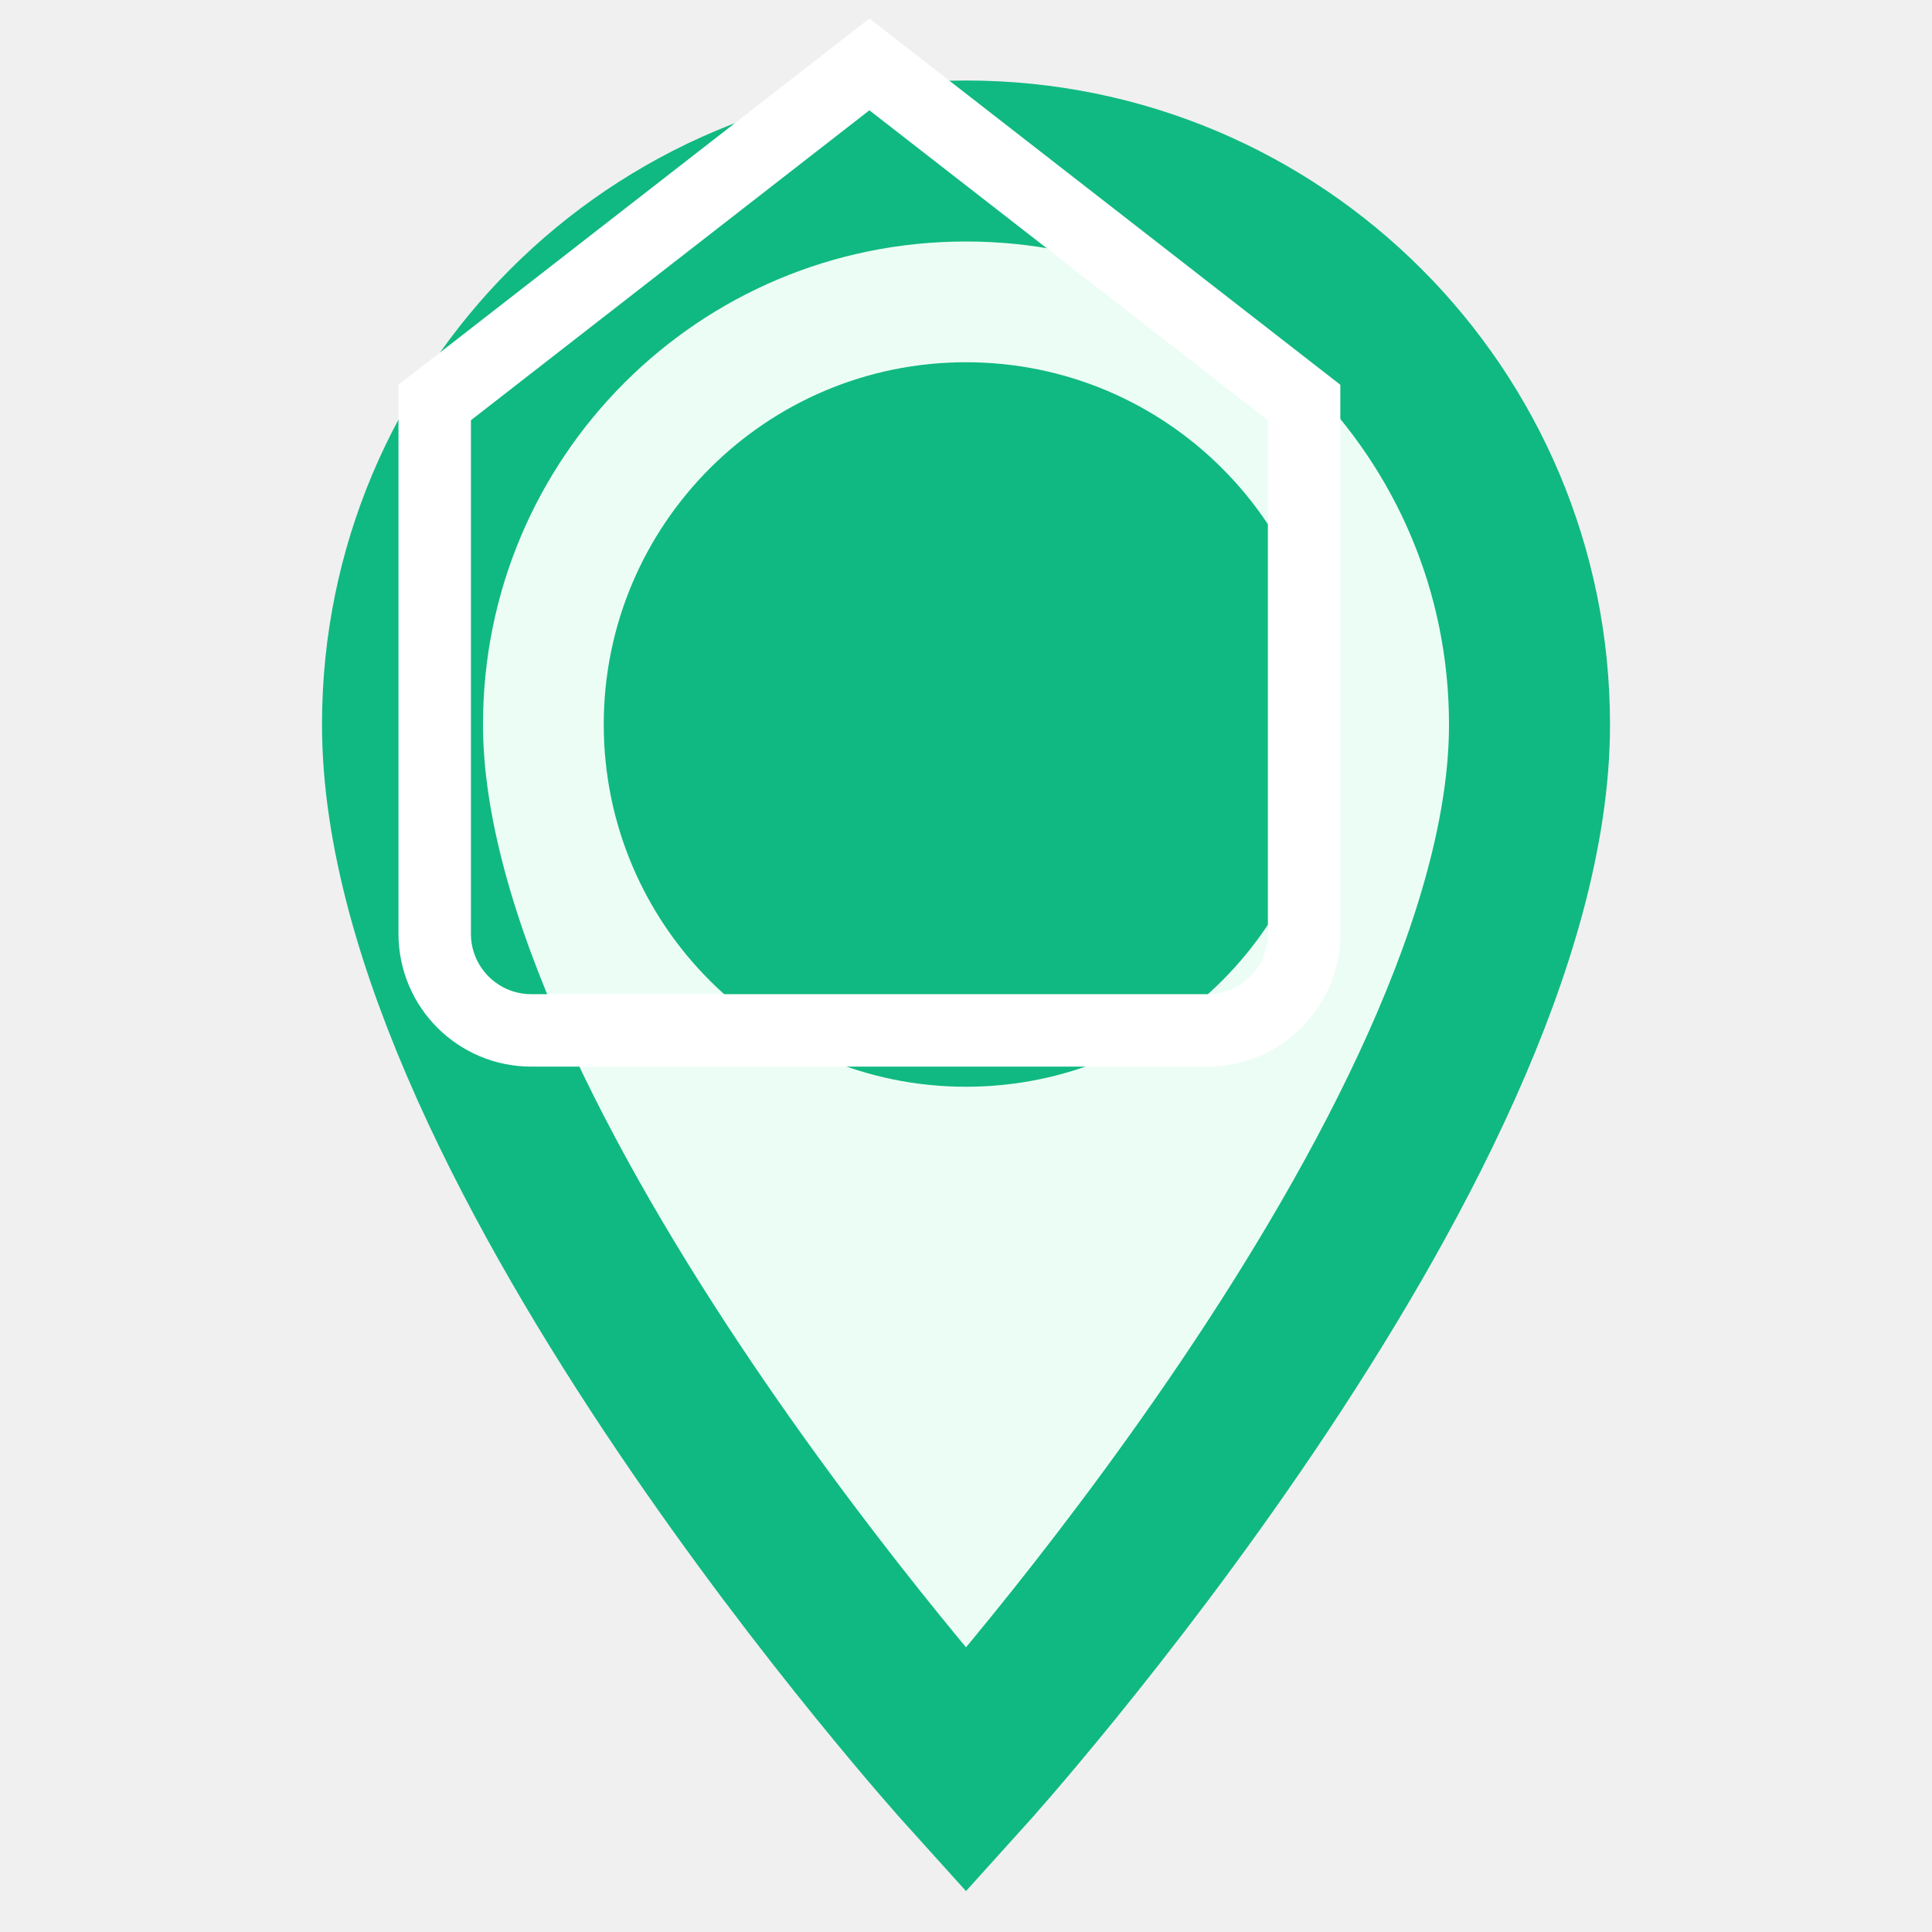
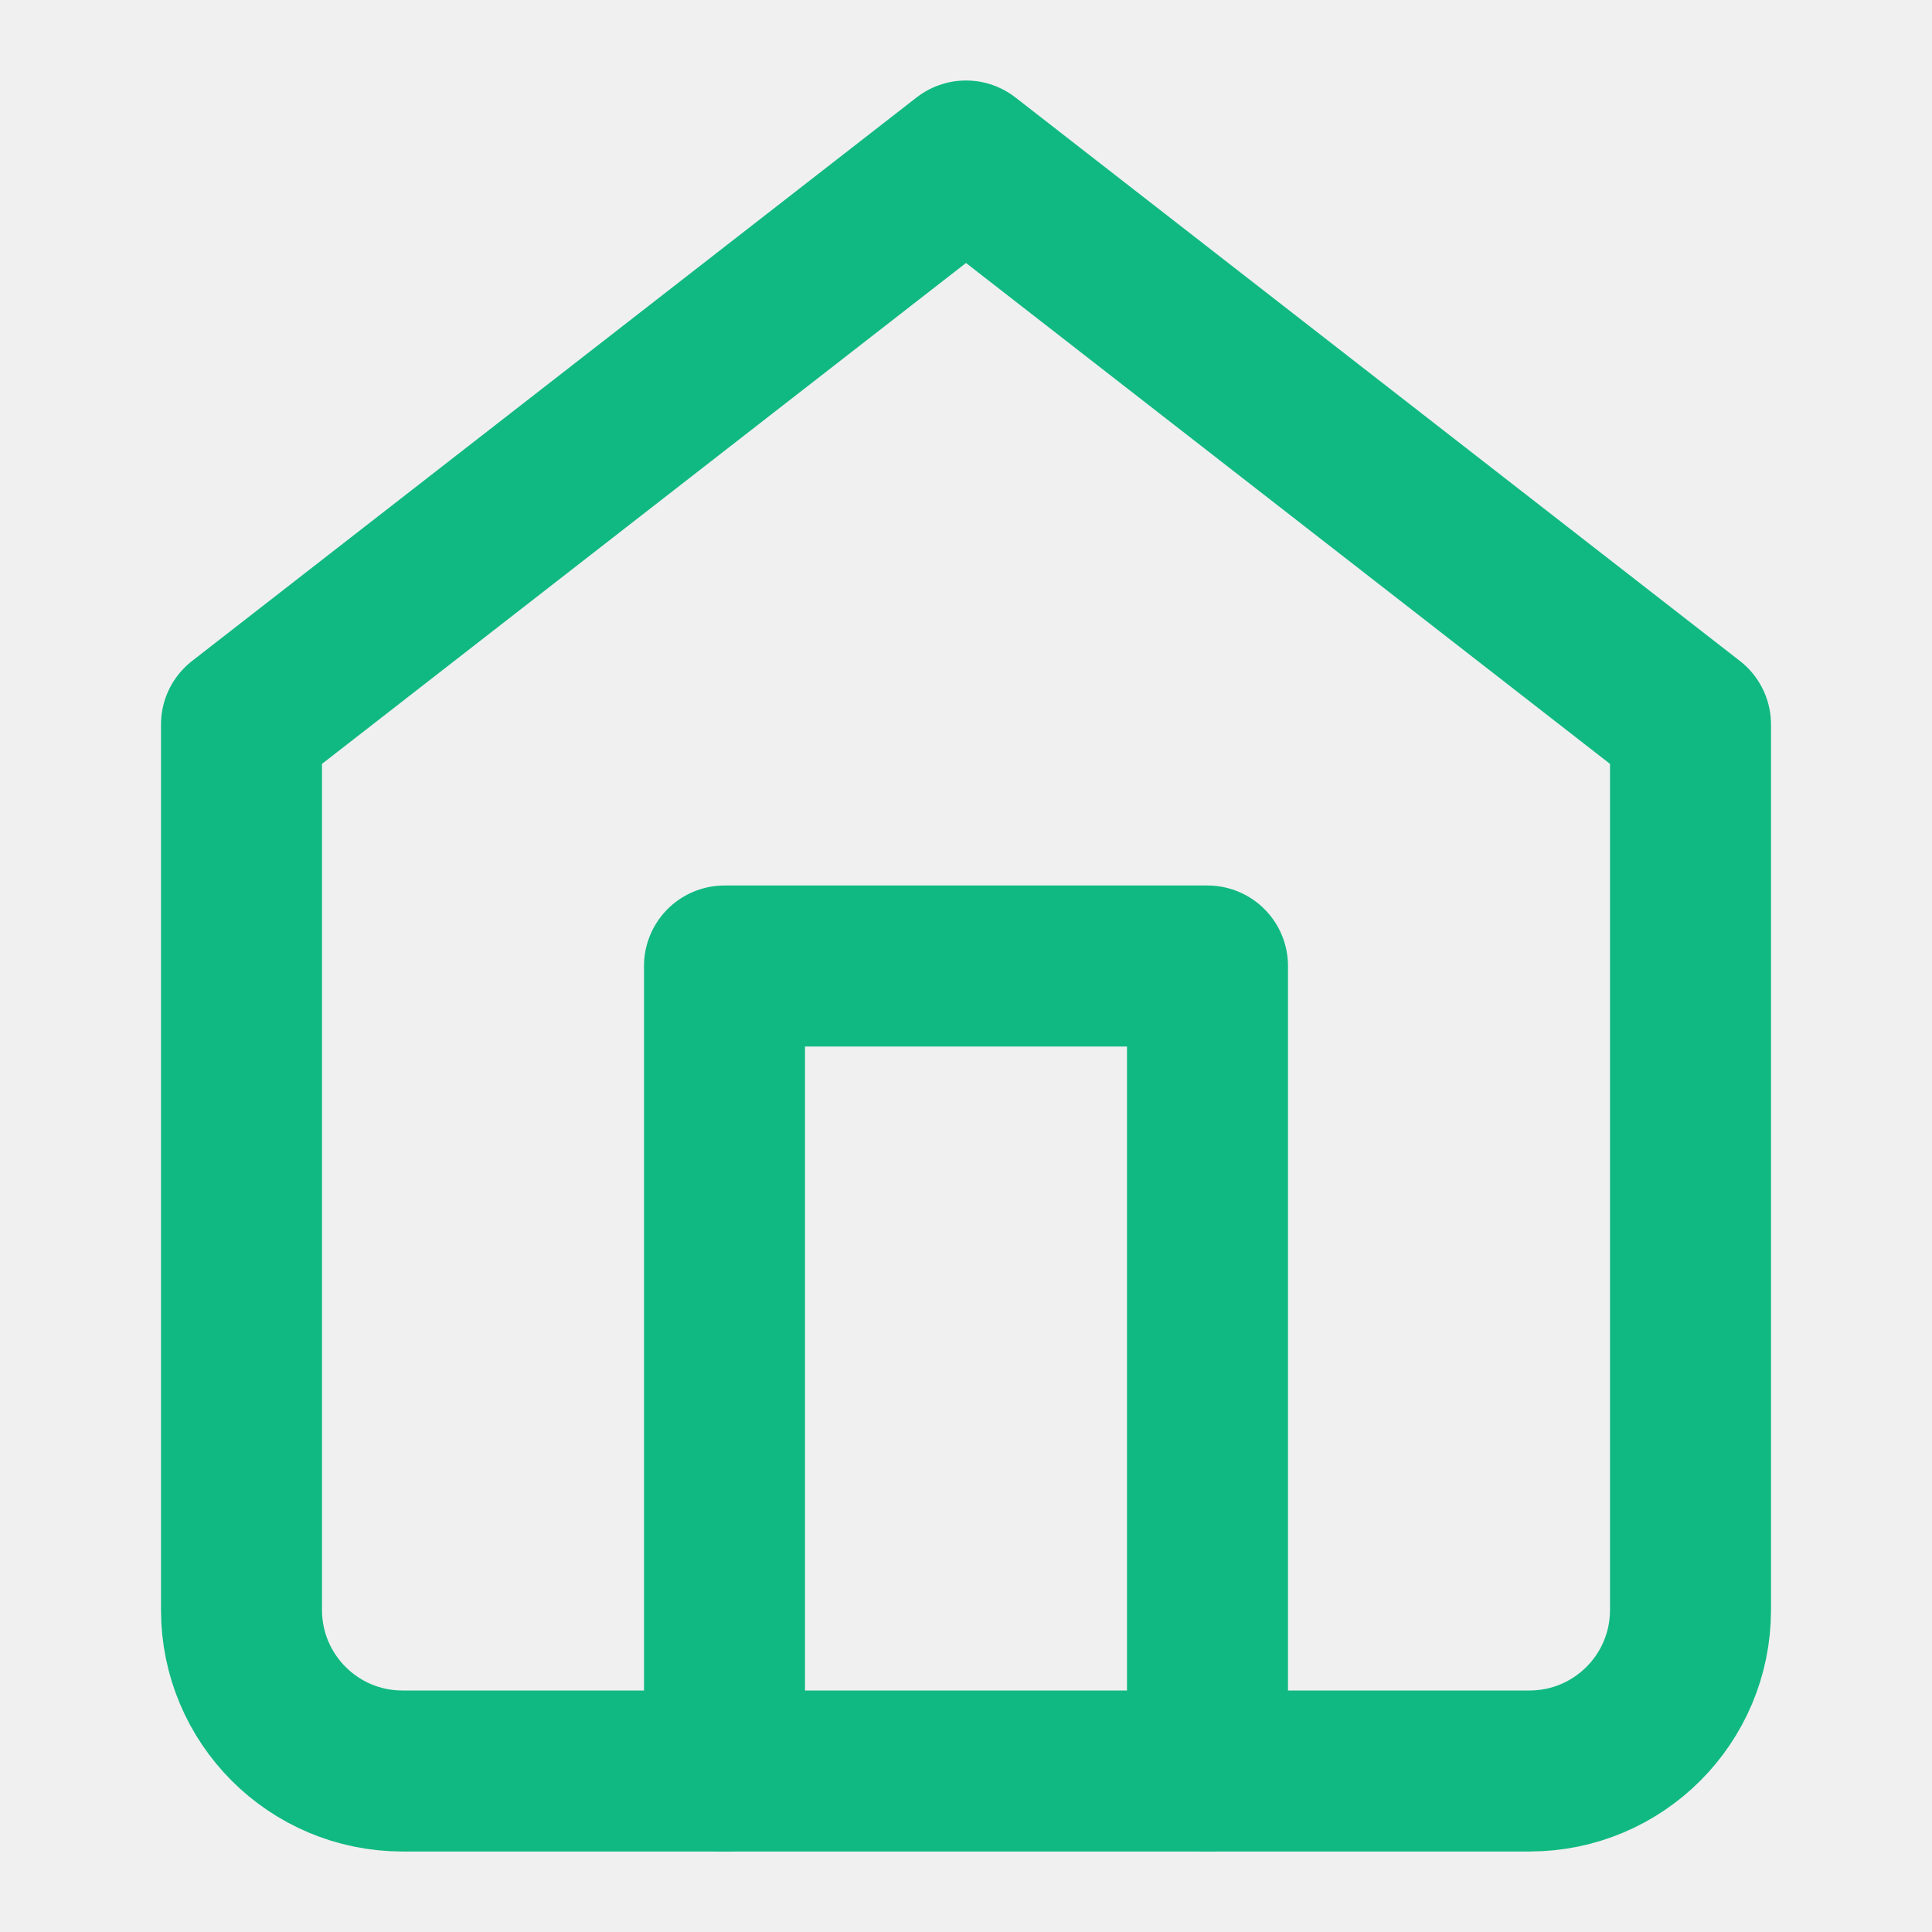
- <svg xmlns="http://www.w3.org/2000/svg" viewBox="0 0 24 24" fill="none">
-   <path d="M12 2C8.13 2 5 5.13 5 9c0 5.25 7 13 7 13s7-7.75 7-13c0-3.87-3.13-7-7-7z" fill="#ecfdf5" stroke="#10b981" stroke-width="2" />
-   <circle cx="12" cy="9" r="4.5" fill="#10b981" />
-   <path d="M3 9l9-7 9 7v11a2 2 0 0 1-2 2H5a2 2 0 0 1-2-2z" stroke="white" stroke-width="1.5" fill="none" transform="translate(0, -4) scale(0.6) translate(6, 6)" />
+ <svg xmlns="http://www.w3.org/2000/svg" width="24" height="24" viewBox="0 0 24 24" fill="none" stroke="#10b981" stroke-width="2" stroke-linecap="round" stroke-linejoin="round">
+   <path d="m3 9 9-7 9 7v11a2 2 0 0 1-2 2H5a2 2 0 0 1-2-2z" />
+   <polyline points="9 22 9 12 15 12 15 22" />
</svg>
